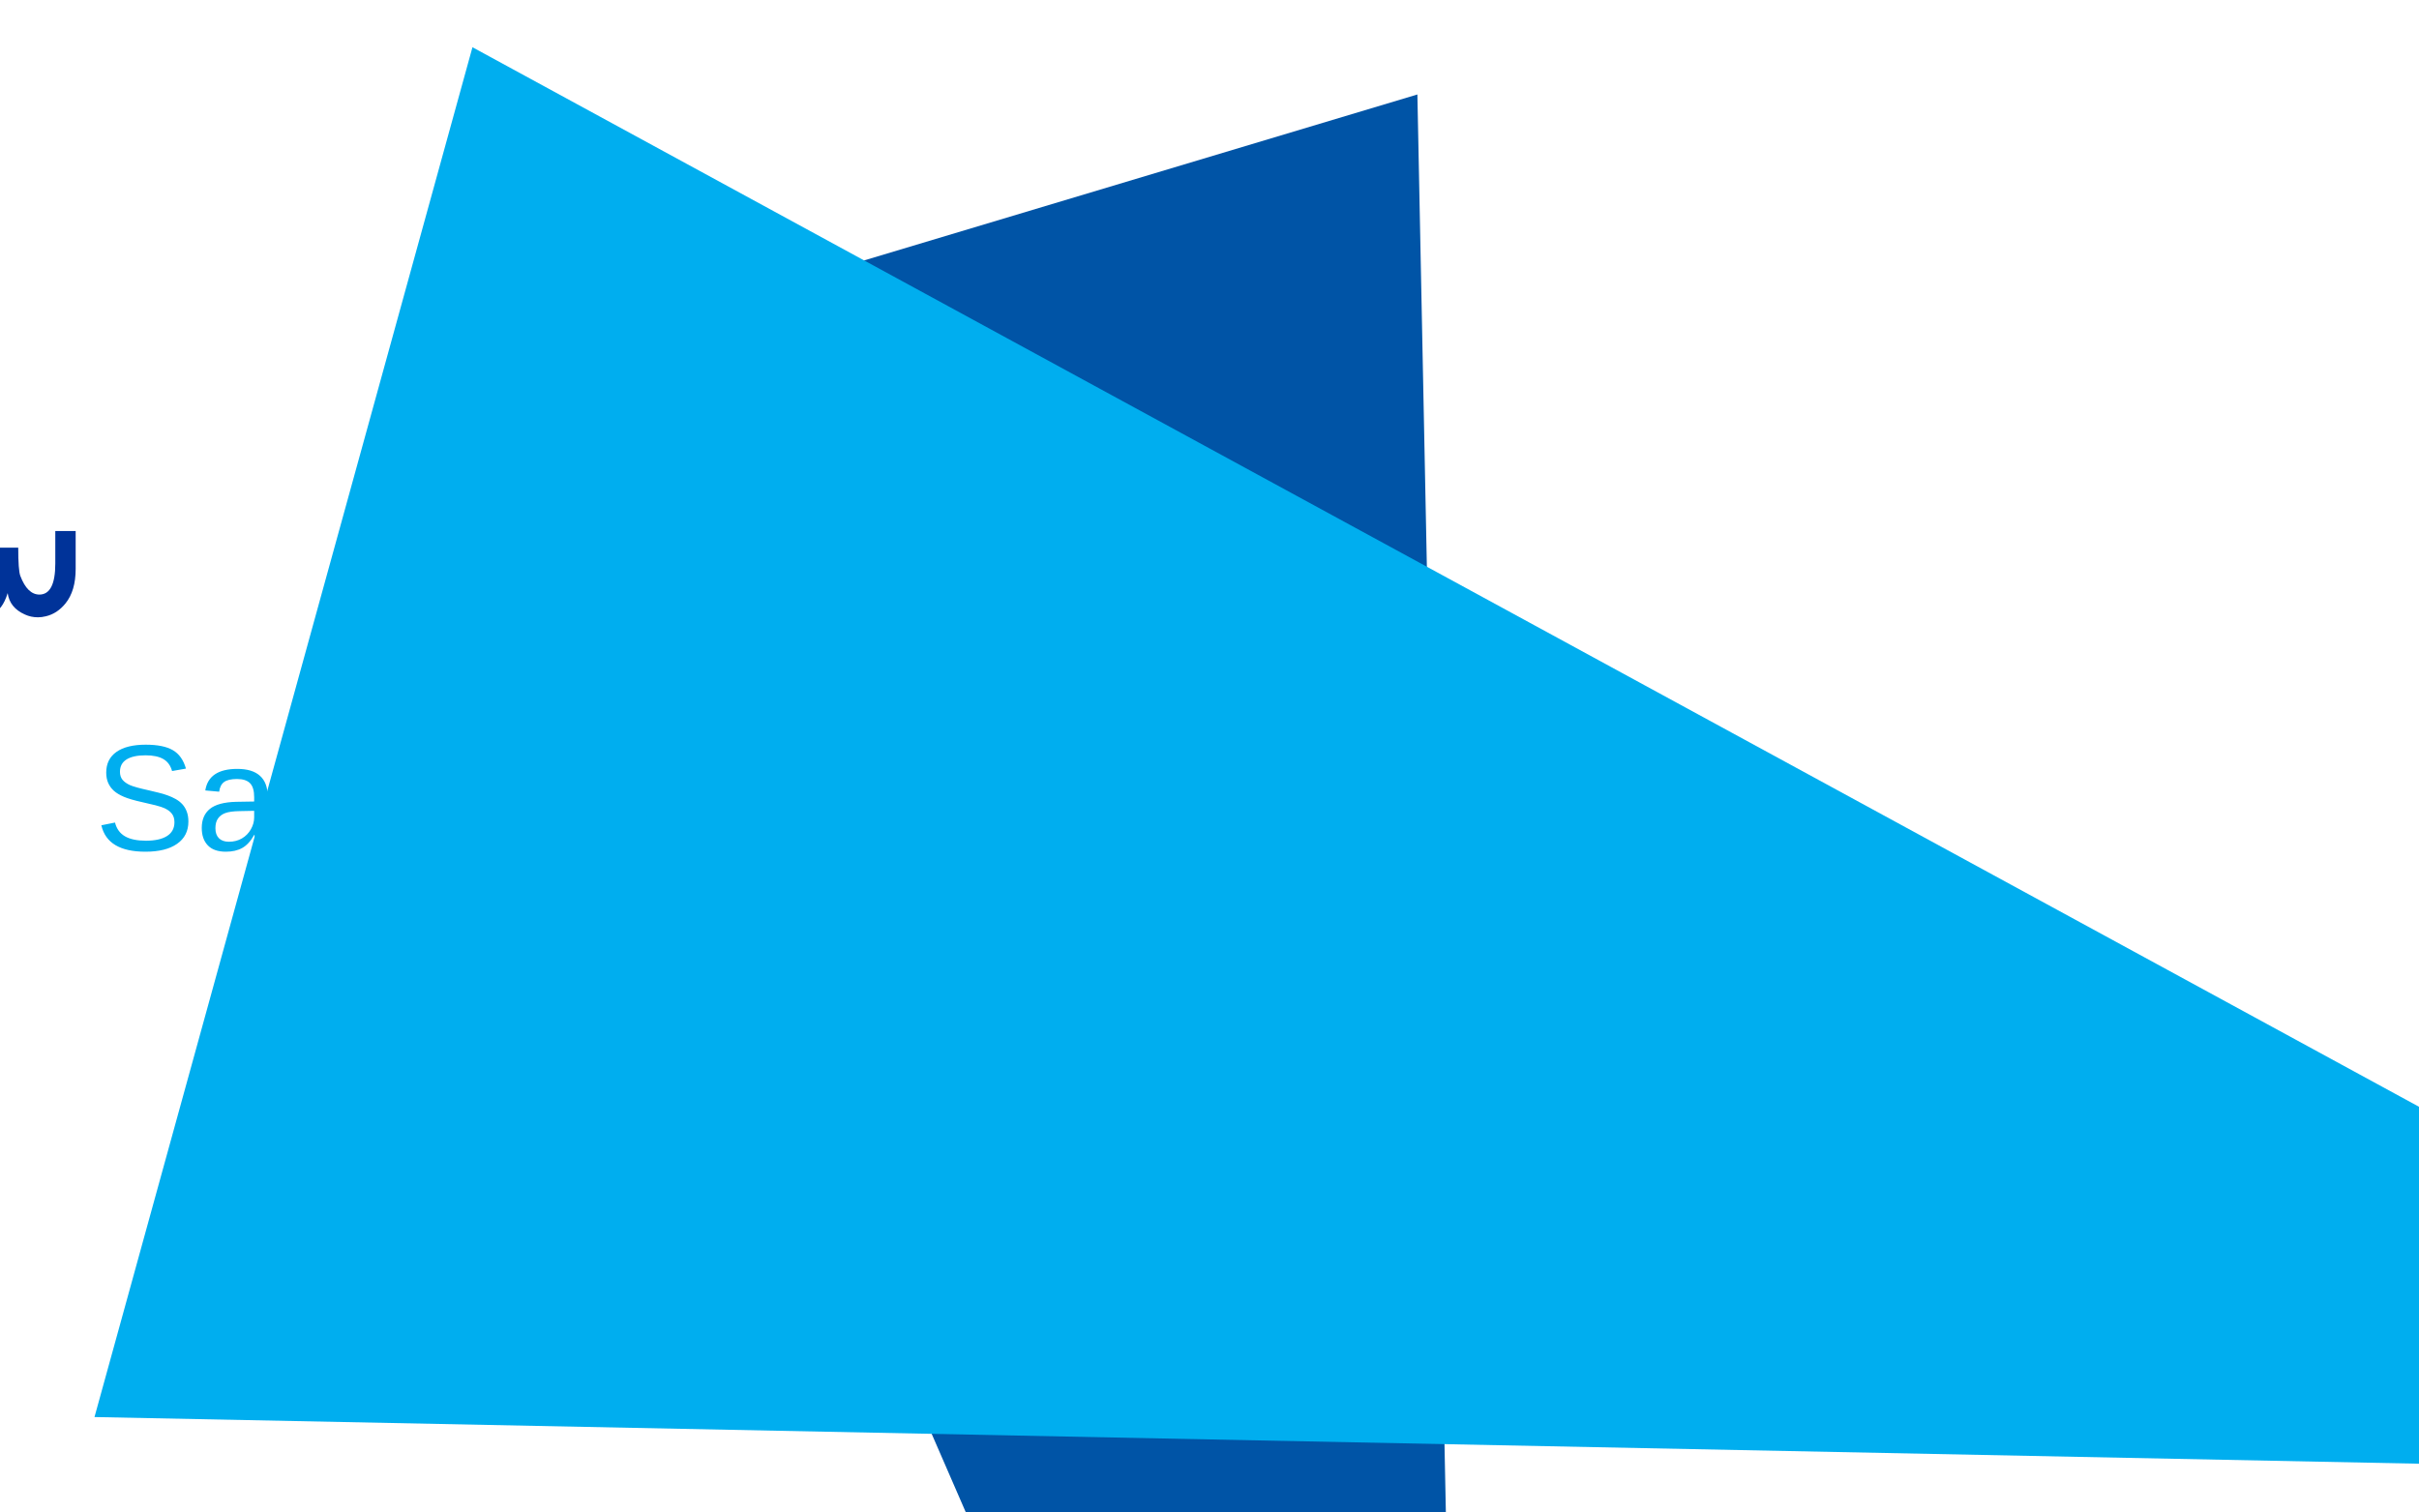
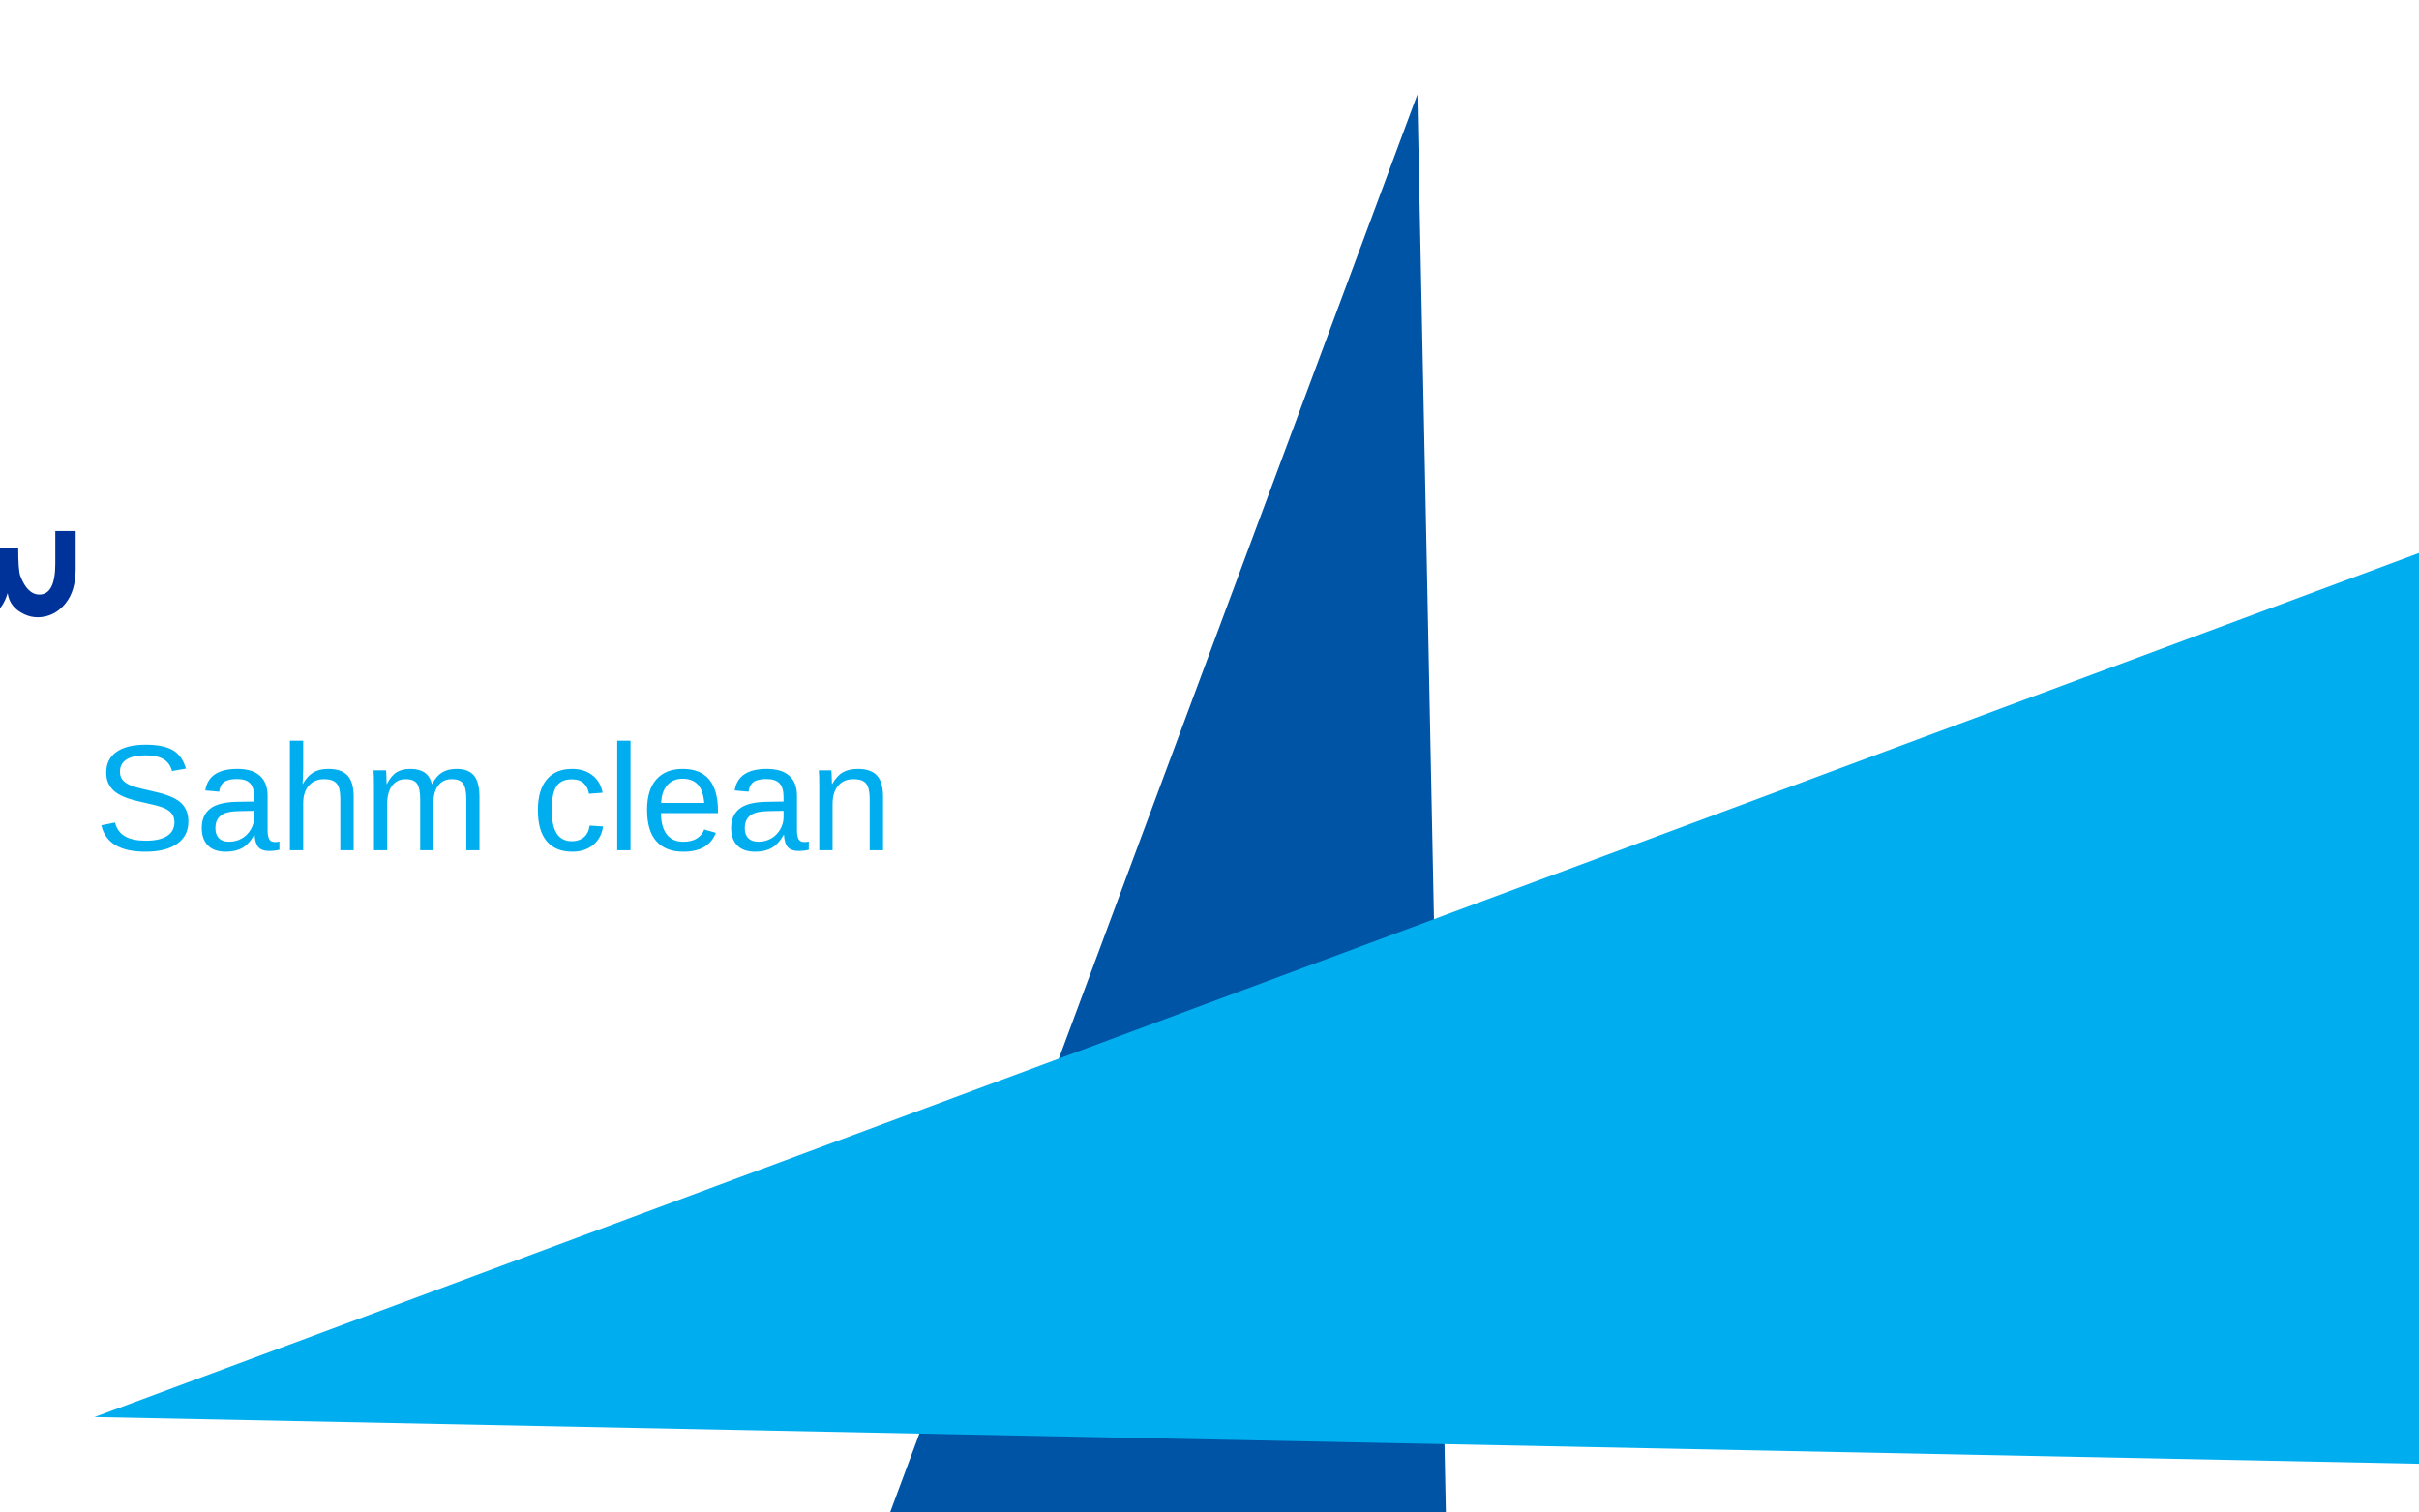
<svg xmlns="http://www.w3.org/2000/svg" width="512" height="320">
  <text x="20" y="130" font-size="48" font-family="Arial" fill="#003399" direction="rtl">سهم كلين</text>
  <path d="M 5000,10000 L 400,5000 L 3000,200 L 1000,8000 Z" fill="#00AEEF" />
-   <path d="M 500,1000 L 400,5000 L 300,20 L 100,80 Z" fill="#0054A6" />
-   <path d="M 1000,500 L 5000,400 L 20,300 L 100,10 Z" fill="#00AEEF" />
+   <path d="M 500,1000 L 400,5000 L 300,20 L 10,800 Z" fill="#0054A6" />
+   <path d="M 1000,500 L 5000,400 L 20,300 L 800,10 Z" fill="#00AEEF" />
  <text x="20" y="180" font-size="32" font-family="Arial" fill="#00AEEF">Sahm clean</text>
</svg>
